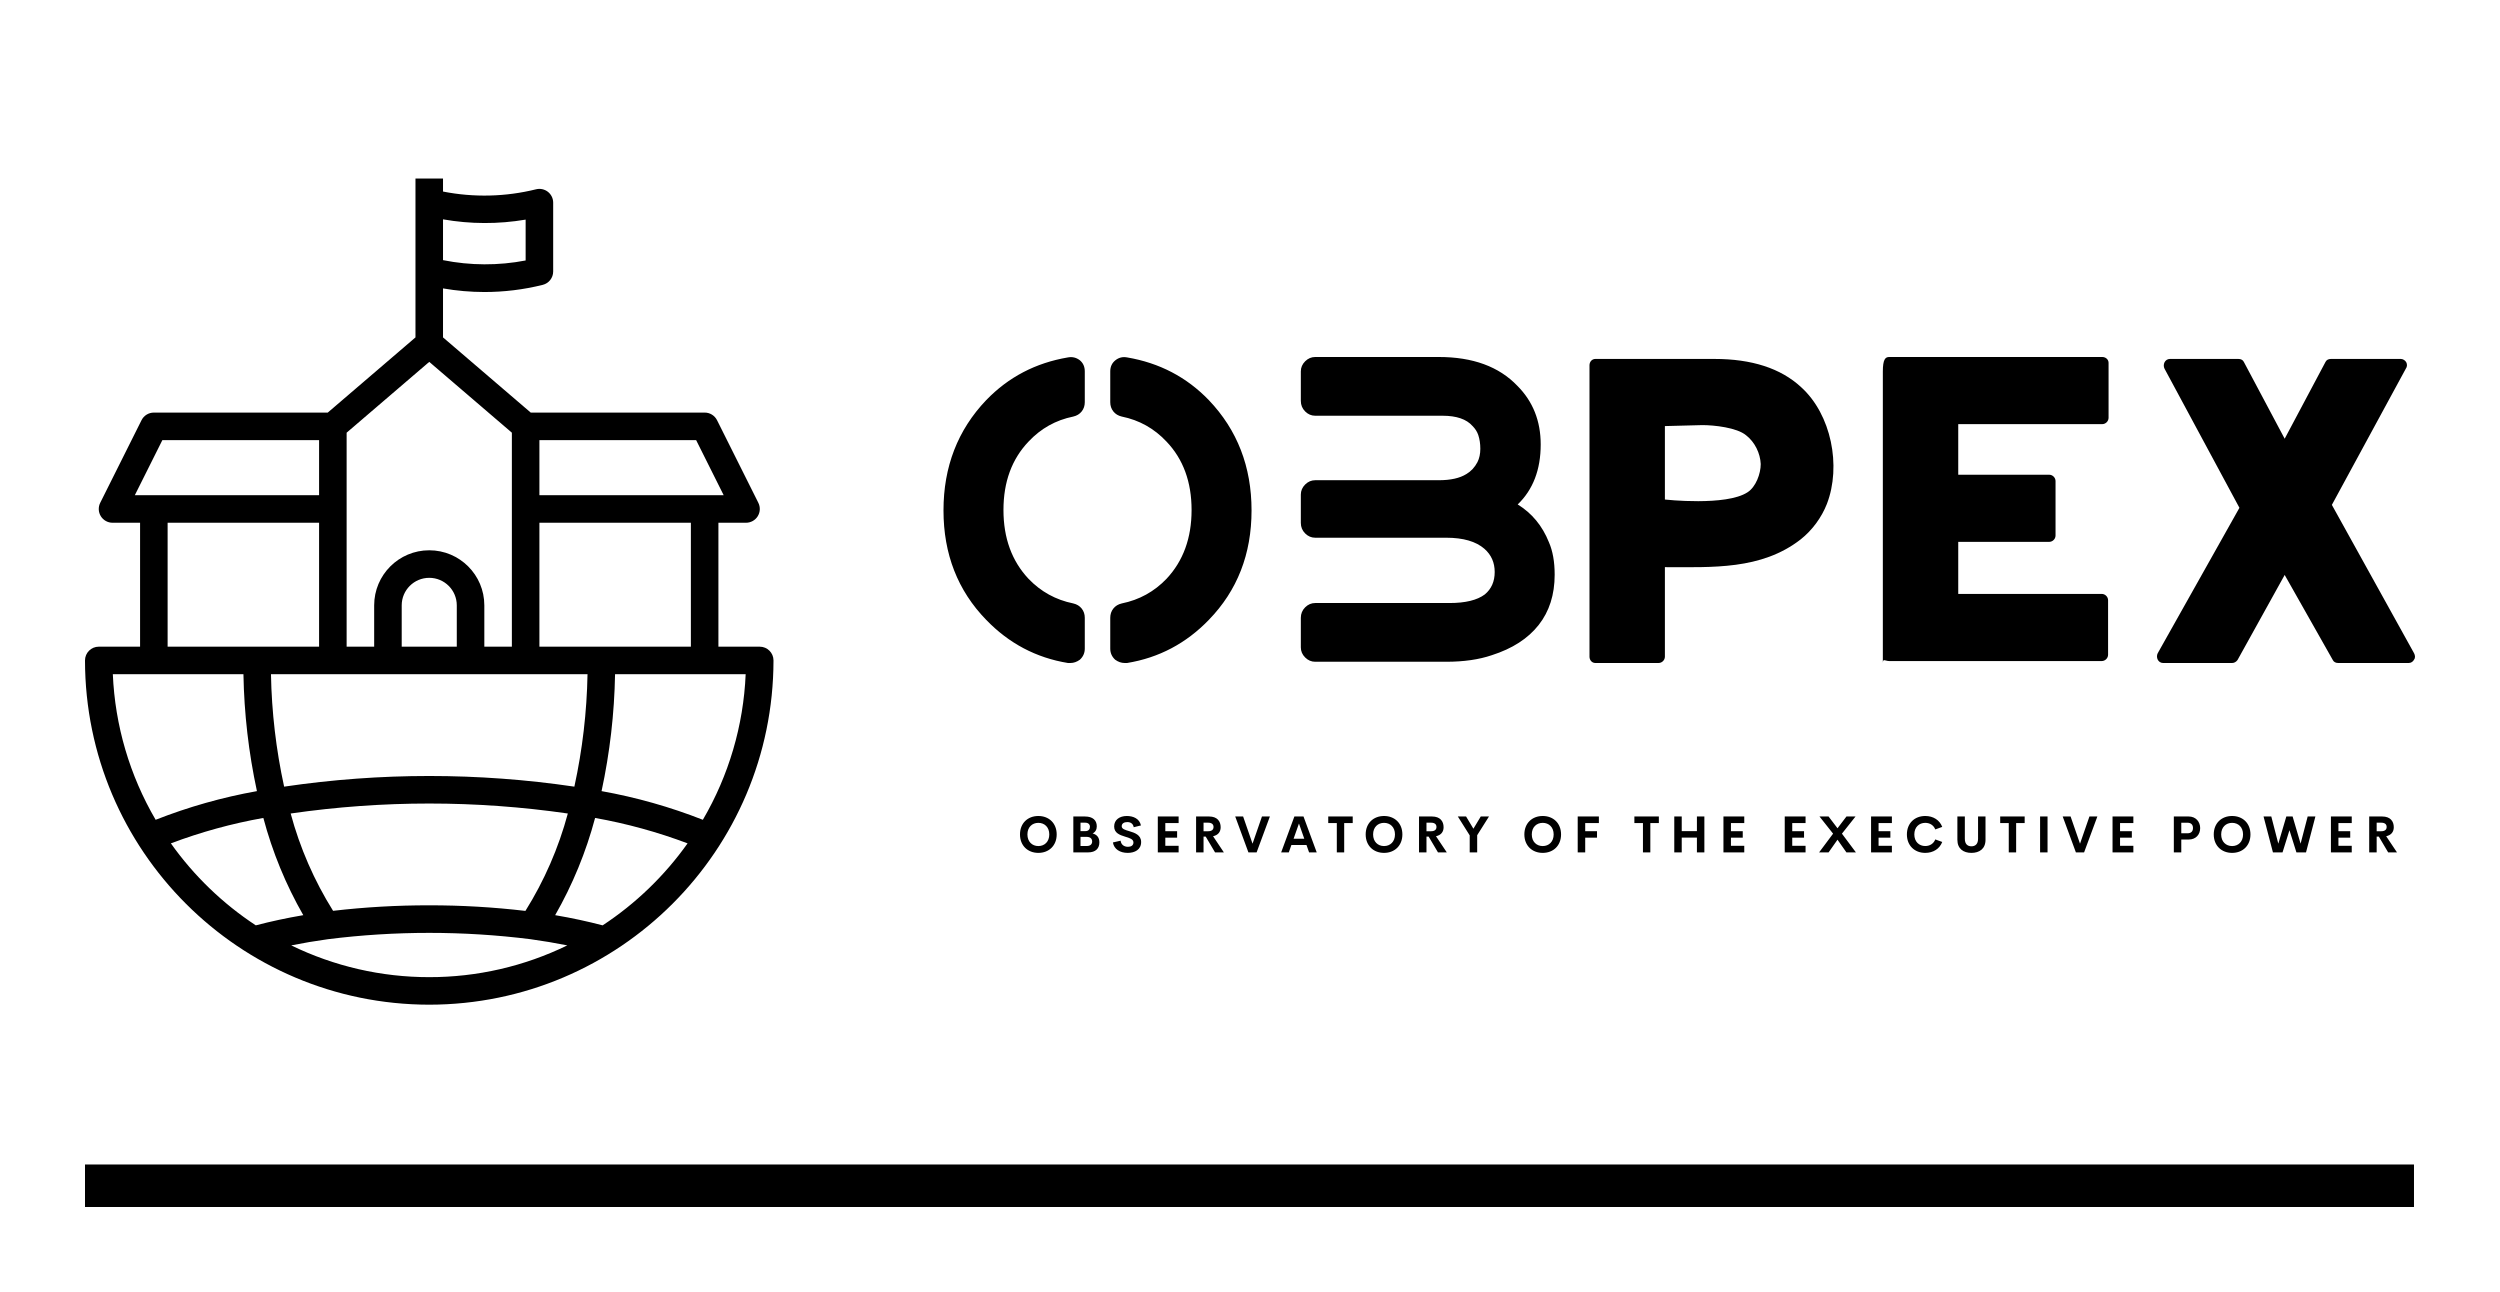
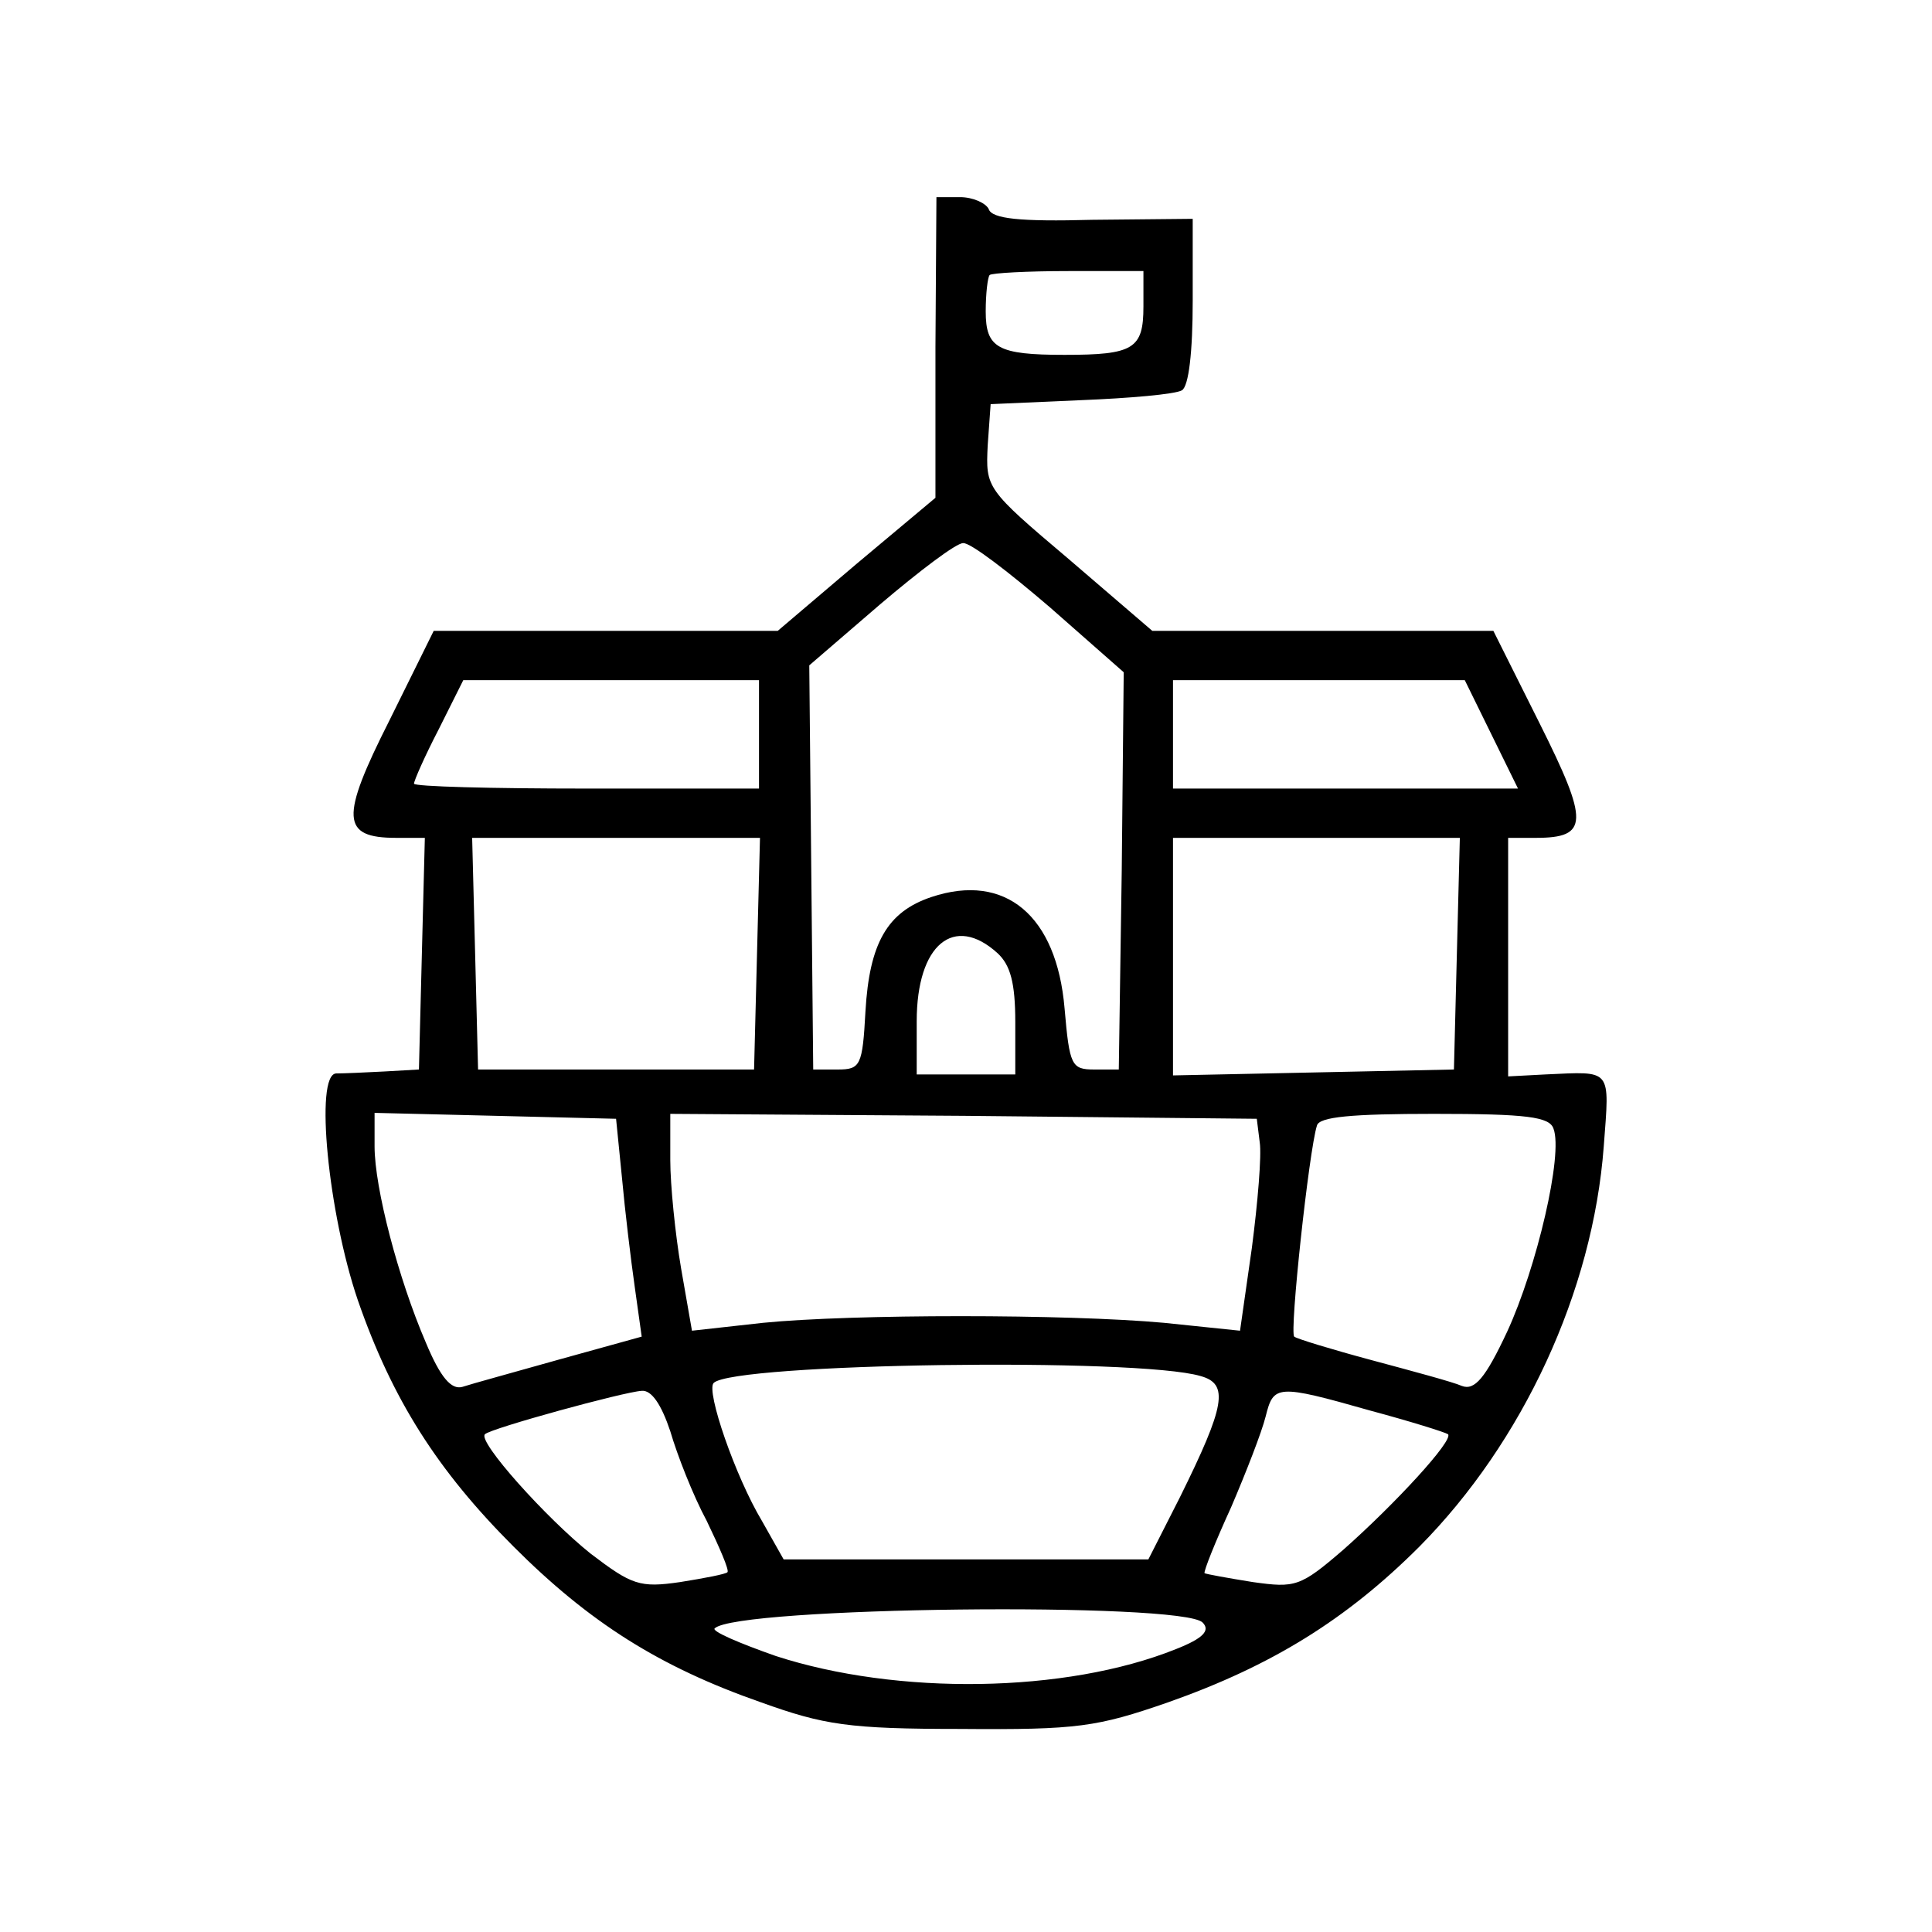
- <svg xmlns="http://www.w3.org/2000/svg" version="1.1" width="3218.883" height="1663.508" viewBox="0 0 3218.883 1663.508">
-   <g transform="scale(10.94413) translate(10, 10)">
-     <defs id="SvgjsDefs1196" />
-     <g id="SvgjsG1197" featureKey="rootContainer" transform="matrix(1,0,0,1,0,0)" fill="#000">
-       <rect y="0" height="1" width="1" opacity="0" />
-       <rect y="127" width="274" height="5" />
-     </g>
-     <g id="SvgjsG1198" featureKey="symbolFeature-0" transform="matrix(1.62,0,0,1.62,-11.34,7.76)" fill="#000">
-       <path d="M32,62A25.028,25.028,0,0,0,57,37a1,1,0,0,0-1-1H53V27h2a1,1,0,0,0,.9-1.447l-3-6A1,1,0,0,0,52,19H39.37L33,13.54V9.982a17.651,17.651,0,0,0,3,.262,17.5,17.5,0,0,0,4.242-.52A1,1,0,0,0,41,8.754v-5a1,1,0,0,0-1.242-.97A15.568,15.568,0,0,1,33,2.948V2H31V13.54L24.63,19H12a1,1,0,0,0-.895.553l-3,6A1,1,0,0,0,9,27h2v9H8a1,1,0,0,0-1,1A25.028,25.028,0,0,0,32,62ZM33,4.966a17.571,17.571,0,0,0,6,.02V7.953a15.551,15.551,0,0,1-6-.024ZM13.236,50.284a37.706,37.706,0,0,1,6.716-1.846,29.4,29.4,0,0,0,2.9,7.06c-1.22.208-2.37.457-3.448.74A23.188,23.188,0,0,1,13.236,50.284Zm8.7-2.168a70.214,70.214,0,0,1,20.128,0,26.1,26.1,0,0,1-3.08,7.073A59.216,59.216,0,0,0,32,54.783v0a59.848,59.848,0,0,0-6.984.4A26.1,26.1,0,0,1,21.936,48.116ZM32,60a22.847,22.847,0,0,1-10.023-2.307c.853-.171,1.746-.322,2.671-.45a59.149,59.149,0,0,1,14.7,0q1.394.192,2.678.45A22.847,22.847,0,0,1,32,60Zm12.592-3.762c-1.077-.283-2.226-.532-3.448-.74a29.437,29.437,0,0,0,2.9-7.06,37.767,37.767,0,0,1,6.716,1.846A23.188,23.188,0,0,1,44.592,56.238ZM54.979,38A22.858,22.858,0,0,1,51.87,48.572a38.782,38.782,0,0,0-7.356-2.082,44,44,0,0,0,.98-8.49ZM40,21H51.382l2,4H40Zm0,6H51v9H40ZM26,20.46l6-5.143,6,5.143V36H36V33a4,4,0,0,0-8,0v3H26ZM34,33v3H30V33a2,2,0,0,1,4,0Zm9.494,5a41.851,41.851,0,0,1-.955,8.165,72.138,72.138,0,0,0-21.078,0A41.869,41.869,0,0,1,20.506,38ZM13,36V27H24v9ZM10.618,25l2-4H24v4Zm7.888,13a44.007,44.007,0,0,0,.98,8.49,38.708,38.708,0,0,0-7.356,2.082A22.858,22.858,0,0,1,9.021,38Z" />
-     </g>
-     <g id="SvgjsG1199" featureKey="sloganFeature-0" transform="matrix(0.2993072,0,0,0.2993072,109.7428,84.29597)" fill="#000">
-       <path d="M8.076 20.195 c-4.15 0 -7.217 -2.832 -7.217 -7.256 c0 -4.434 3.066 -7.246 7.217 -7.246 c4.141 0 7.207 2.812 7.207 7.246 c0 4.424 -3.066 7.256 -7.207 7.256 z M8.076 17.51 c2.432 0 4.297 -1.709 4.297 -4.57 c0 -2.852 -1.865 -4.551 -4.297 -4.551 s-4.297 1.699 -4.297 4.551 c0 2.861 1.865 4.57 4.297 4.57 z M29.404 12.549 c1.592 0.439 2.656 1.484 2.656 3.496 c0 2.383 -1.445 3.955 -4.424 3.955 l-5.811 0 l0 -14.111 l4.57 0 c3.047 0 4.648 1.465 4.648 3.867 c0 1.24 -0.537 2.256 -1.641 2.793 z M26.426 8.32 l-1.777 0 l0 3.32 l1.904 0 c1.25 0 1.797 -0.742 1.797 -1.699 c0 -0.938 -0.615 -1.621 -1.924 -1.621 z M27.09 17.49 c1.582 0 2.129 -0.85 2.129 -1.768 c0 -0.938 -0.537 -1.826 -2.188 -1.826 l-2.383 0 l0 3.594 l2.441 0 z M43.203 20.195 c-3.027 0 -5.391 -1.455 -5.82 -4.102 l3.027 -0.693 c0.195 1.582 1.357 2.402 2.91 2.402 c1.191 0 2.139 -0.527 2.129 -1.719 c-0.01 -1.328 -1.572 -1.748 -3.291 -2.275 c-2.07 -0.645 -4.287 -1.406 -4.287 -4.004 c0 -2.627 2.148 -4.111 4.981 -4.111 c2.481 0 4.981 1.006 5.547 3.711 l-2.832 0.703 c-0.264 -1.406 -1.211 -2.022 -2.539 -2.022 c-1.182 0 -2.188 0.488 -2.188 1.65 c0 1.084 1.387 1.445 2.988 1.924 c2.129 0.645 4.648 1.465 4.648 4.277 c0 2.998 -2.51 4.258 -5.273 4.258 z M63.213 8.467 l-5.234 0 l0 3.203 l4.639 0 l0 2.549 l-4.639 0 l0 3.193 l5.234 0 l0 2.588 l-8.184 0 l0 -14.111 l8.184 0 l0 2.578 z M77.529 20 l-3.672 -6.211 l-0.85 0 l0 6.211 l-2.93 0 l0 -14.111 l5.117 0 c3.193 0 4.541 1.885 4.541 4.219 c0 1.895 -1.074 3.125 -2.988 3.535 l4.248 6.357 l-3.467 0 z M73.008 8.32 l0 3.369 l1.728 0 c1.562 0 2.197 -0.664 2.197 -1.68 c0 -1.006 -0.635 -1.69 -2.197 -1.69 l-1.728 0 z M95.967 5.889 l3.115 0 l-5.215 14.111 l-3.223 0 l-5.186 -14.111 l3.106 0 l3.701 10.693 z M114.493 20 l-1.025 -2.91 l-5.928 0 l-1.025 2.91 l-2.998 0 l5.195 -14.111 l3.584 0 l5.195 14.111 l-2.998 0 z M108.398 14.639 l4.209 0 l-2.1 -5.986 z M131.641 5.889 l0 2.578 l-3.35 0 l0 11.533 l-2.9 0 l0 -11.533 l-3.369 0 l0 -2.578 l9.619 0 z M143.955 20.195 c-4.15 0 -7.217 -2.832 -7.217 -7.256 c0 -4.434 3.066 -7.246 7.217 -7.246 c4.141 0 7.207 2.812 7.207 7.246 c0 4.424 -3.066 7.256 -7.207 7.256 z M143.955 17.51 c2.432 0 4.297 -1.709 4.297 -4.57 c0 -2.852 -1.865 -4.551 -4.297 -4.551 s-4.297 1.699 -4.297 4.551 c0 2.861 1.865 4.57 4.297 4.57 z M165.156 20 l-3.672 -6.211 l-0.85 0 l0 6.211 l-2.93 0 l0 -14.111 l5.117 0 c3.193 0 4.541 1.885 4.541 4.219 c0 1.895 -1.074 3.125 -2.988 3.535 l4.248 6.357 l-3.467 0 z M160.635 8.32 l0 3.369 l1.728 0 c1.562 0 2.197 -0.664 2.197 -1.68 c0 -1.006 -0.635 -1.69 -2.197 -1.69 l-1.728 0 z M185.205 5.889 l-4.639 7.354 l0 6.758 l-2.939 0 l0 -6.689 l-4.668 -7.422 l3.242 0 l2.881 4.805 l2.891 -4.805 l3.232 0 z M206.328 20.195 c-4.15 0 -7.217 -2.832 -7.217 -7.256 c0 -4.434 3.066 -7.246 7.217 -7.246 c4.141 0 7.207 2.812 7.207 7.246 c0 4.424 -3.066 7.256 -7.207 7.256 z M206.328 17.51 c2.432 0 4.297 -1.709 4.297 -4.57 c0 -2.852 -1.865 -4.551 -4.297 -4.551 s-4.297 1.699 -4.297 4.551 c0 2.861 1.865 4.57 4.297 4.57 z M228.398 8.467 l-5.371 0 l0 3.203 l4.639 0 l0 2.549 l-4.639 0 l0 5.781 l-2.949 0 l0 -14.111 l8.32 0 l0 2.578 z M251.973 5.889 l0 2.578 l-3.35 0 l0 11.533 l-2.9 0 l0 -11.533 l-3.369 0 l0 -2.578 l9.619 0 z M266.934 5.889 l2.93 0 l0 14.111 l-2.93 0 l0 -5.801 l-5.967 0 l0 5.801 l-2.93 0 l0 -14.111 l2.93 0 l0 5.762 l5.967 0 l0 -5.762 z M285.547 8.467 l-5.234 0 l0 3.203 l4.639 0 l0 2.549 l-4.639 0 l0 3.193 l5.234 0 l0 2.588 l-8.184 0 l0 -14.111 l8.184 0 l0 2.578 z M309.639 8.467 l-5.234 0 l0 3.203 l4.639 0 l0 2.549 l-4.639 0 l0 3.193 l5.234 0 l0 2.588 l-8.184 0 l0 -14.111 l8.184 0 l0 2.578 z M314.961 20 l5.498 -7.363 l-5.342 -6.748 l3.564 0 l3.516 4.629 l3.516 -4.629 l3.564 0 l-5.342 6.748 l5.498 7.363 l-3.731 0 l-3.506 -4.99 l-3.506 4.99 l-3.731 0 z M343.574 8.467 l-5.234 0 l0 3.203 l4.639 0 l0 2.549 l-4.639 0 l0 3.193 l5.234 0 l0 2.588 l-8.184 0 l0 -14.111 l8.184 0 l0 2.578 z M356.689 20.195 c-4.15 0 -7.217 -2.822 -7.217 -7.256 s3.066 -7.246 7.217 -7.246 c3.144 0 5.664 1.611 6.67 4.287 l-2.734 0.996 c-0.625 -1.641 -2.119 -2.588 -3.936 -2.588 c-2.432 0 -4.297 1.699 -4.297 4.551 s1.865 4.561 4.297 4.561 c1.816 0 3.311 -0.957 3.936 -2.598 l2.734 0.996 c-1.006 2.676 -3.525 4.297 -6.67 4.297 z M374.834 20.195 c-3.096 0 -5.518 -1.582 -5.518 -5.137 l0 -9.17 l2.93 0 l0 8.77 c0 2.148 1.143 2.949 2.588 2.949 c1.455 0 2.607 -0.811 2.607 -2.949 l0 -8.77 l2.93 0 l0 9.17 c0 3.555 -2.432 5.137 -5.537 5.137 z M395.762 5.889 l0 2.578 l-3.35 0 l0 11.533 l-2.9 0 l0 -11.533 l-3.369 0 l0 -2.578 l9.619 0 z M401.826 20 l0 -14.111 l2.93 0 l0 14.111 l-2.93 0 z M421.221 5.889 l3.115 0 l-5.215 14.111 l-3.223 0 l-5.186 -14.111 l3.106 0 l3.701 10.693 z M438.487 8.467 l-5.234 0 l0 3.203 l4.639 0 l0 2.549 l-4.639 0 l0 3.193 l5.234 0 l0 2.588 l-8.184 0 l0 -14.111 l8.184 0 l0 2.578 z M460.264 5.889 c2.764 0 4.482 2.051 4.482 4.561 c0 2.568 -1.719 4.492 -4.482 4.492 l-2.939 0 l0 5.059 l-2.93 0 l0 -14.111 l5.869 0 z M459.775 12.49 c1.465 0 2.148 -0.811 2.148 -2.08 c0 -1.221 -0.684 -2.07 -2.148 -2.07 l-2.451 0 l0 4.15 l2.451 0 z M477.305 20.195 c-4.15 0 -7.217 -2.832 -7.217 -7.256 c0 -4.434 3.066 -7.246 7.217 -7.246 c4.141 0 7.207 2.812 7.207 7.246 c0 4.424 -3.066 7.256 -7.207 7.256 z M477.305 17.51 c2.432 0 4.297 -1.709 4.297 -4.57 c0 -2.852 -1.865 -4.551 -4.297 -4.551 s-4.297 1.699 -4.297 4.551 c0 2.861 1.865 4.57 4.297 4.57 z M493.35 20 l-3.691 -14.111 l3.047 0 l2.754 10.684 l3.154 -10.684 l2.471 0 l3.135 10.684 l2.783 -10.684 l3.037 0 l-3.691 14.111 l-3.769 0 l-2.734 -8.721 l-2.725 8.721 l-3.769 0 z M524.326 8.467 l-5.234 0 l0 3.203 l4.639 0 l0 2.549 l-4.639 0 l0 3.193 l5.234 0 l0 2.588 l-8.184 0 l0 -14.111 l8.184 0 l0 2.578 z M538.643 20 l-3.672 -6.211 l-0.85 0 l0 6.211 l-2.93 0 l0 -14.111 l5.117 0 c3.193 0 4.541 1.885 4.541 4.219 c0 1.895 -1.074 3.125 -2.988 3.535 l4.248 6.357 l-3.467 0 z M534.121 8.32 l0 3.369 l1.728 0 c1.562 0 2.197 -0.664 2.197 -1.68 c0 -1.006 -0.635 -1.69 -2.197 -1.69 l-1.728 0 z" />
-     </g>
-     <g id="SvgjsG1200" featureKey="nameLeftFeature-0" transform="matrix(2.416107,0,0,2.416107,99.11544,19.91946)" fill="#000">
-       <path d="M7.42 5.16 q0.24 0.2 0.24 0.54 l0 1.5 q0 0.26 -0.15 0.45 t-0.41 0.25 q-1.28 0.26 -2.18 1.22 q-1.22 1.28 -1.22 3.33 t1.22 3.35 q0.9 0.94 2.18 1.2 q0.26 0.06 0.41 0.25 t0.15 0.45 l0 1.5 q0 0.32 -0.24 0.54 q-0.22 0.16 -0.46 0.16 l-0.12 0 q-2.32 -0.38 -3.98 -2.1 q-2.08 -2.14 -2.08 -5.33 t2.08 -5.37 q1.62 -1.68 3.98 -2.08 q0.32 -0.06 0.58 0.14 z M13.7 7.1 q2.08 2.18 2.08 5.37 t-2.08 5.33 q-1.66 1.72 -3.98 2.1 l-0.12 0 q-0.24 0 -0.46 -0.16 q-0.24 -0.22 -0.24 -0.54 l0 -1.5 q0 -0.26 0.15 -0.45 t0.41 -0.25 q1.28 -0.26 2.18 -1.2 q1.22 -1.3 1.22 -3.35 t-1.22 -3.33 q-0.9 -0.96 -2.18 -1.22 q-0.26 -0.06 -0.41 -0.25 t-0.15 -0.45 l0 -1.5 q0 -0.34 0.25 -0.54 t0.57 -0.14 q2.36 0.4 3.98 2.08 z M28.74 12.18 q1.04 0.64 1.52 1.84 q0.28 0.64 0.28 1.58 q0 1.46 -0.78 2.45 t-2.28 1.47 q-0.94 0.32 -2.22 0.32 l-6.38 0 q-0.28 0 -0.49 -0.21 t-0.21 -0.49 l0 -1.44 q0 -0.3 0.21 -0.51 t0.49 -0.21 l6.54 0 q1.16 0 1.72 -0.42 q0.48 -0.4 0.48 -1.09 t-0.5 -1.13 q-0.62 -0.54 -1.86 -0.54 l-6.38 0 q-0.28 0 -0.49 -0.21 t-0.21 -0.51 l0 -1.38 q0 -0.28 0.21 -0.49 t0.49 -0.21 l6.02 0 q0.86 0 1.34 -0.3 q0.34 -0.2 0.54 -0.58 q0.14 -0.28 0.14 -0.65 t-0.1 -0.67 q-0.08 -0.24 -0.28 -0.44 q-0.44 -0.5 -1.46 -0.5 l-6.2 0 q-0.28 0 -0.49 -0.21 t-0.21 -0.51 l0 -1.44 q0 -0.28 0.21 -0.49 t0.49 -0.21 l6.02 0 q2.48 0 3.82 1.4 q1.14 1.14 1.14 2.86 q0 1.84 -1.12 2.92 z" />
-     </g>
-     <g id="SvgjsG1201" featureKey="nameRightFeature-0" transform="matrix(2.861685,0,0,2.861685,174.1383,10.7663)" fill="#000">
-       <path d="M1.24 20 c-0.14 0 -0.24 -0.12 -0.24 -0.26 l0 -11.98 c0 -0.14 0.1 -0.26 0.24 -0.26 l4.9 0 c1.52 0 2.72 0.38 3.56 1.16 c1.24 1.12 1.66 3.24 1.06 4.8 c-0.22 0.56 -0.6 1.08 -1.08 1.46 c-1.62 1.26 -3.64 1.14 -5.58 1.14 l0 3.68 c0 0.14 -0.12 0.26 -0.26 0.26 l-2.6 0 z M4.1 13.28 c0 0 2.52 0.28 3.4 -0.3 c0.34 -0.22 0.54 -0.76 0.54 -1.16 c-0.02 -0.44 -0.24 -0.9 -0.6 -1.18 c-0.38 -0.32 -1.32 -0.42 -1.8 -0.42 l-1.54 0.04 l0 3.02 z M13.06 20 l0 -11.98 c0 -0.5 0.1 -0.6 0.26 -0.6 l8.76 0 c0.14 0 0.26 0.1 0.26 0.24 l0 2.26 c0 0.14 -0.12 0.26 -0.26 0.26 l-5.92 0 l0 2.08 l3.74 0 c0.14 0 0.26 0.12 0.26 0.26 l0 2.24 c0 0.14 -0.12 0.26 -0.26 0.26 l-3.74 0 l0 2.14 l5.9 0 c0.14 0 0.26 0.12 0.26 0.26 l0 2.24 c0 0.14 -0.12 0.26 -0.26 0.26 l-8.74 0 c-0.16 0 -0.26 -0.12 -0.26 0.08 z M24.58 20 c-0.1 0 -0.18 -0.06 -0.22 -0.14 s-0.04 -0.18 0 -0.26 l3.36 -5.98 l-3.08 -5.72 c-0.04 -0.08 -0.04 -0.18 0 -0.26 s0.12 -0.14 0.22 -0.14 l2.82 0 c0.1 0 0.18 0.04 0.22 0.12 l1.68 3.16 l1.68 -3.16 c0.04 -0.08 0.12 -0.12 0.22 -0.12 l2.88 0 c0.08 0 0.18 0.06 0.22 0.14 s0.04 0.18 -0.02 0.26 l-3.04 5.6 l3.38 6.1 c0.04 0.08 0.06 0.18 0 0.26 c-0.04 0.08 -0.12 0.14 -0.22 0.14 l-2.9 0 c-0.1 0 -0.18 -0.04 -0.22 -0.12 l-1.98 -3.5 l-1.94 3.5 c-0.06 0.08 -0.14 0.12 -0.22 0.12 l-2.84 0 z" />
-     </g>
+ <svg xmlns="http://www.w3.org/2000/svg" version="1.0" width="196pt" height="196pt" viewBox="0 0 196 196" preserveAspectRatio="xMidYMid meet">
+   <g transform="translate(0,196) scale(0.1,-0.1)" fill="#000000" stroke="none">
+     <path d="M949 1608 l0 -153 -80 -67 -80 -68 -175 0 -174 0 -45 -91 c-50 -99 -49 -119 7 -119 l29 0 -3 -117 -3 -118 -35 -2 c-19 -1 -41 -2 -49 -2 -22 -1 -8 -142 22 -230 35 -101 81 -173 158 -250 77 -77 148 -122 251 -158 64 -23 89 -27 203 -27 118 -1 138 2 210 27 105 37 181 84 255 158 105 106 176 259 187 406 6 80 9 76 -59 73 l-38 -2 0 121 0 121 28 0 c54 0 54 16 4 116 l-47 94 -173 0 -173 0 -85 73 c-84 71 -84 72 -82 115 l3 42 91 4 c50 2 96 6 103 10 7 4 11 39 11 91 l0 83 -102 -1 c-73 -2 -102 1 -105 11 -3 6 -16 12 -29 12 l-24 0 -1 -152z m211 41 c0 -43 -10 -49 -80 -49 -68 0 -80 7 -80 44 0 18 2 35 4 37 2 2 38 4 80 4 l76 0 0 -36z m-95 -305 l75 -66 -2 -201 -3 -202 -25 0 c-23 0 -25 4 -30 62 -8 94 -60 138 -135 113 -45 -15 -63 -47 -67 -116 -3 -55 -5 -59 -28 -59 l-25 0 -2 205 -2 205 72 62 c40 34 77 62 84 62 7 1 46 -29 88 -65z m-295 -129 l0 -55 -175 0 c-96 0 -175 2 -175 5 0 3 11 28 25 55 l25 50 150 0 150 0 0 -55z m743 0 l27 -55 -175 0 -175 0 0 55 0 55 148 0 148 0 27 -55z m-745 -222 l-3 -118 -140 0 -140 0 -3 118 -3 117 146 0 146 0 -3 -117z m710 0 l-3 -118 -142 -3 -143 -3 0 121 0 120 145 0 146 0 -3 -117z m-466 0 c13 -12 18 -30 18 -70 l0 -53 -50 0 -50 0 0 54 c0 78 38 109 82 69z m-381 -228 c3 -33 9 -83 13 -111 l7 -50 -83 -23 c-46 -13 -90 -25 -99 -28 -11 -3 -22 9 -37 45 -28 65 -52 157 -52 199 l0 34 123 -3 122 -3 6 -60z m647 36 c2 -13 -2 -61 -8 -107 l-12 -84 -77 8 c-99 9 -316 9 -407 0 l-72 -8 -11 63 c-6 35 -11 85 -11 110 l0 47 298 -2 297 -3 3 -24z m298 14 c10 -26 -17 -141 -47 -206 -22 -47 -33 -60 -46 -55 -9 4 -50 15 -91 26 -41 11 -77 22 -79 24 -5 4 15 189 23 214 2 9 35 12 119 12 94 0 117 -3 121 -15z m-358 -251 c29 -8 25 -30 -21 -123 l-32 -63 -185 0 -185 0 -22 39 c-27 45 -57 132 -49 140 20 20 430 26 494 7z m-538 -56 c7 -24 23 -65 37 -91 13 -27 23 -50 21 -52 -2 -2 -23 -6 -48 -10 -41 -6 -49 -3 -91 29 -45 36 -115 114 -107 121 6 6 141 43 159 44 10 1 20 -14 29 -41z m710 21 c41 -11 76 -22 79 -24 6 -6 -54 -71 -106 -117 -44 -38 -49 -39 -92 -33 -25 4 -47 8 -49 9 -1 2 11 32 27 67 15 35 31 76 35 92 8 32 11 33 106 6z m-170 -215 c8 -8 1 -16 -27 -27 -112 -45 -283 -47 -406 -7 -37 13 -65 25 -62 28 22 22 474 27 495 6z" />
  </g>
</svg>
